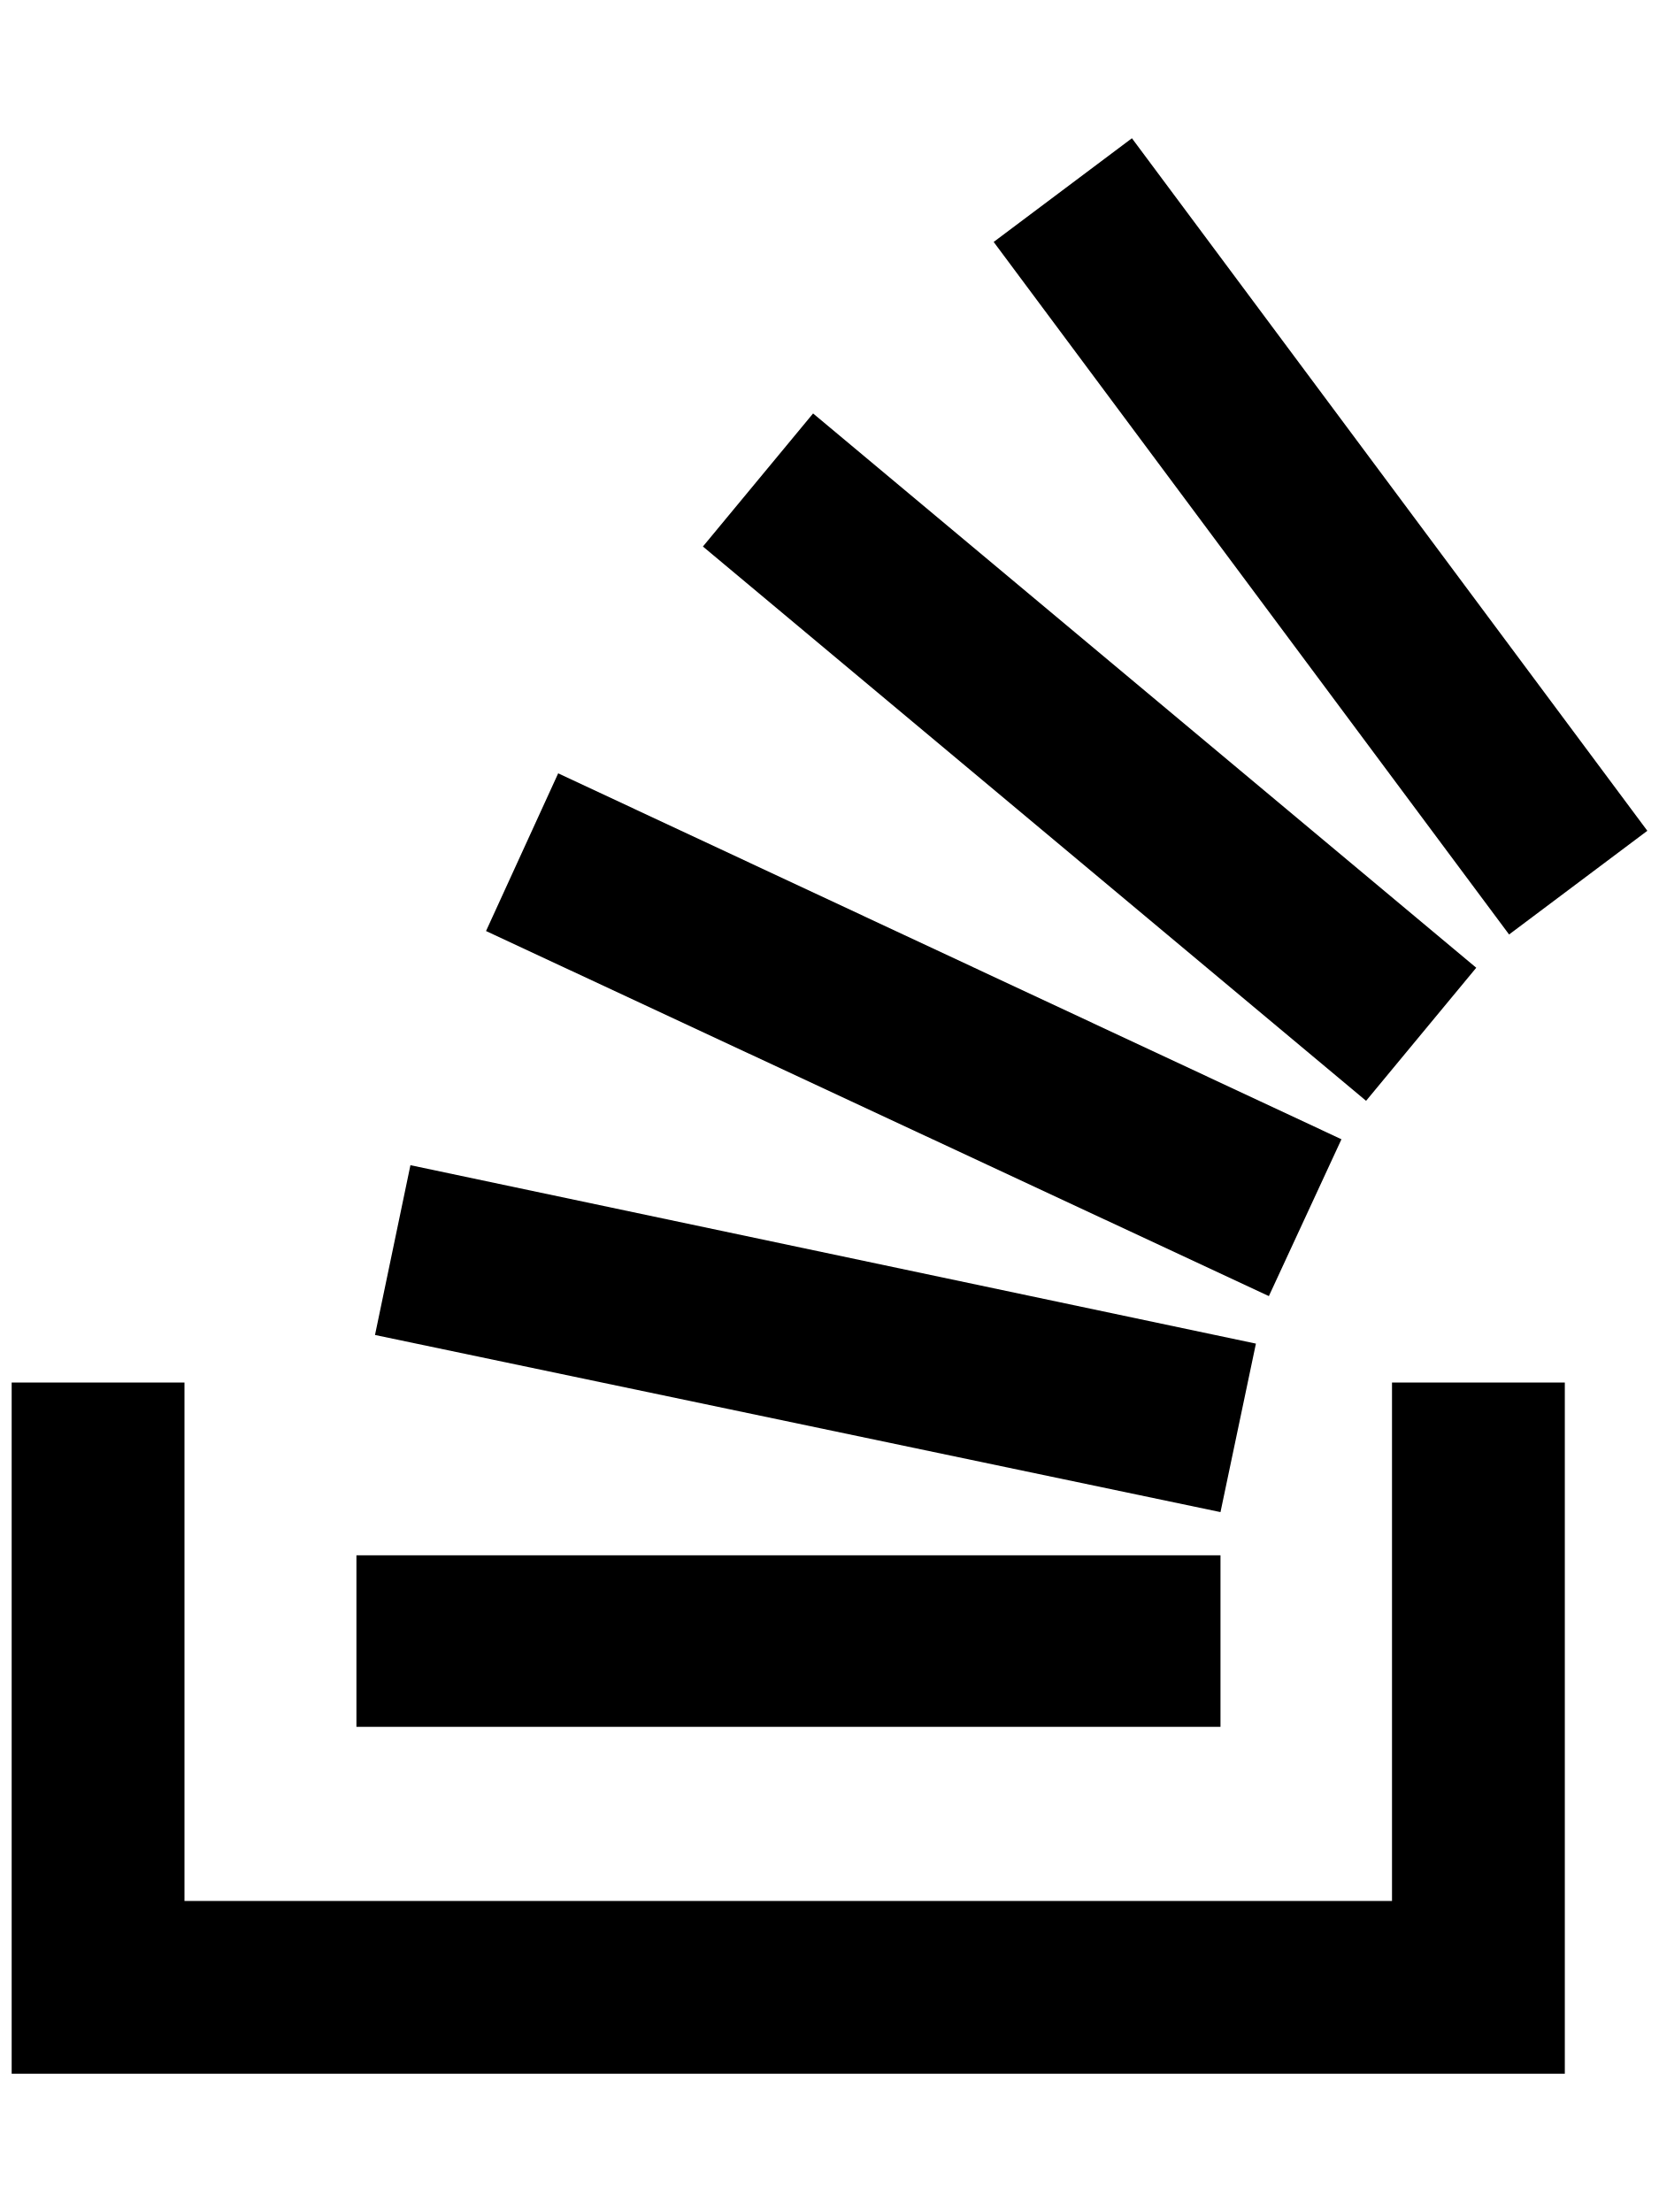
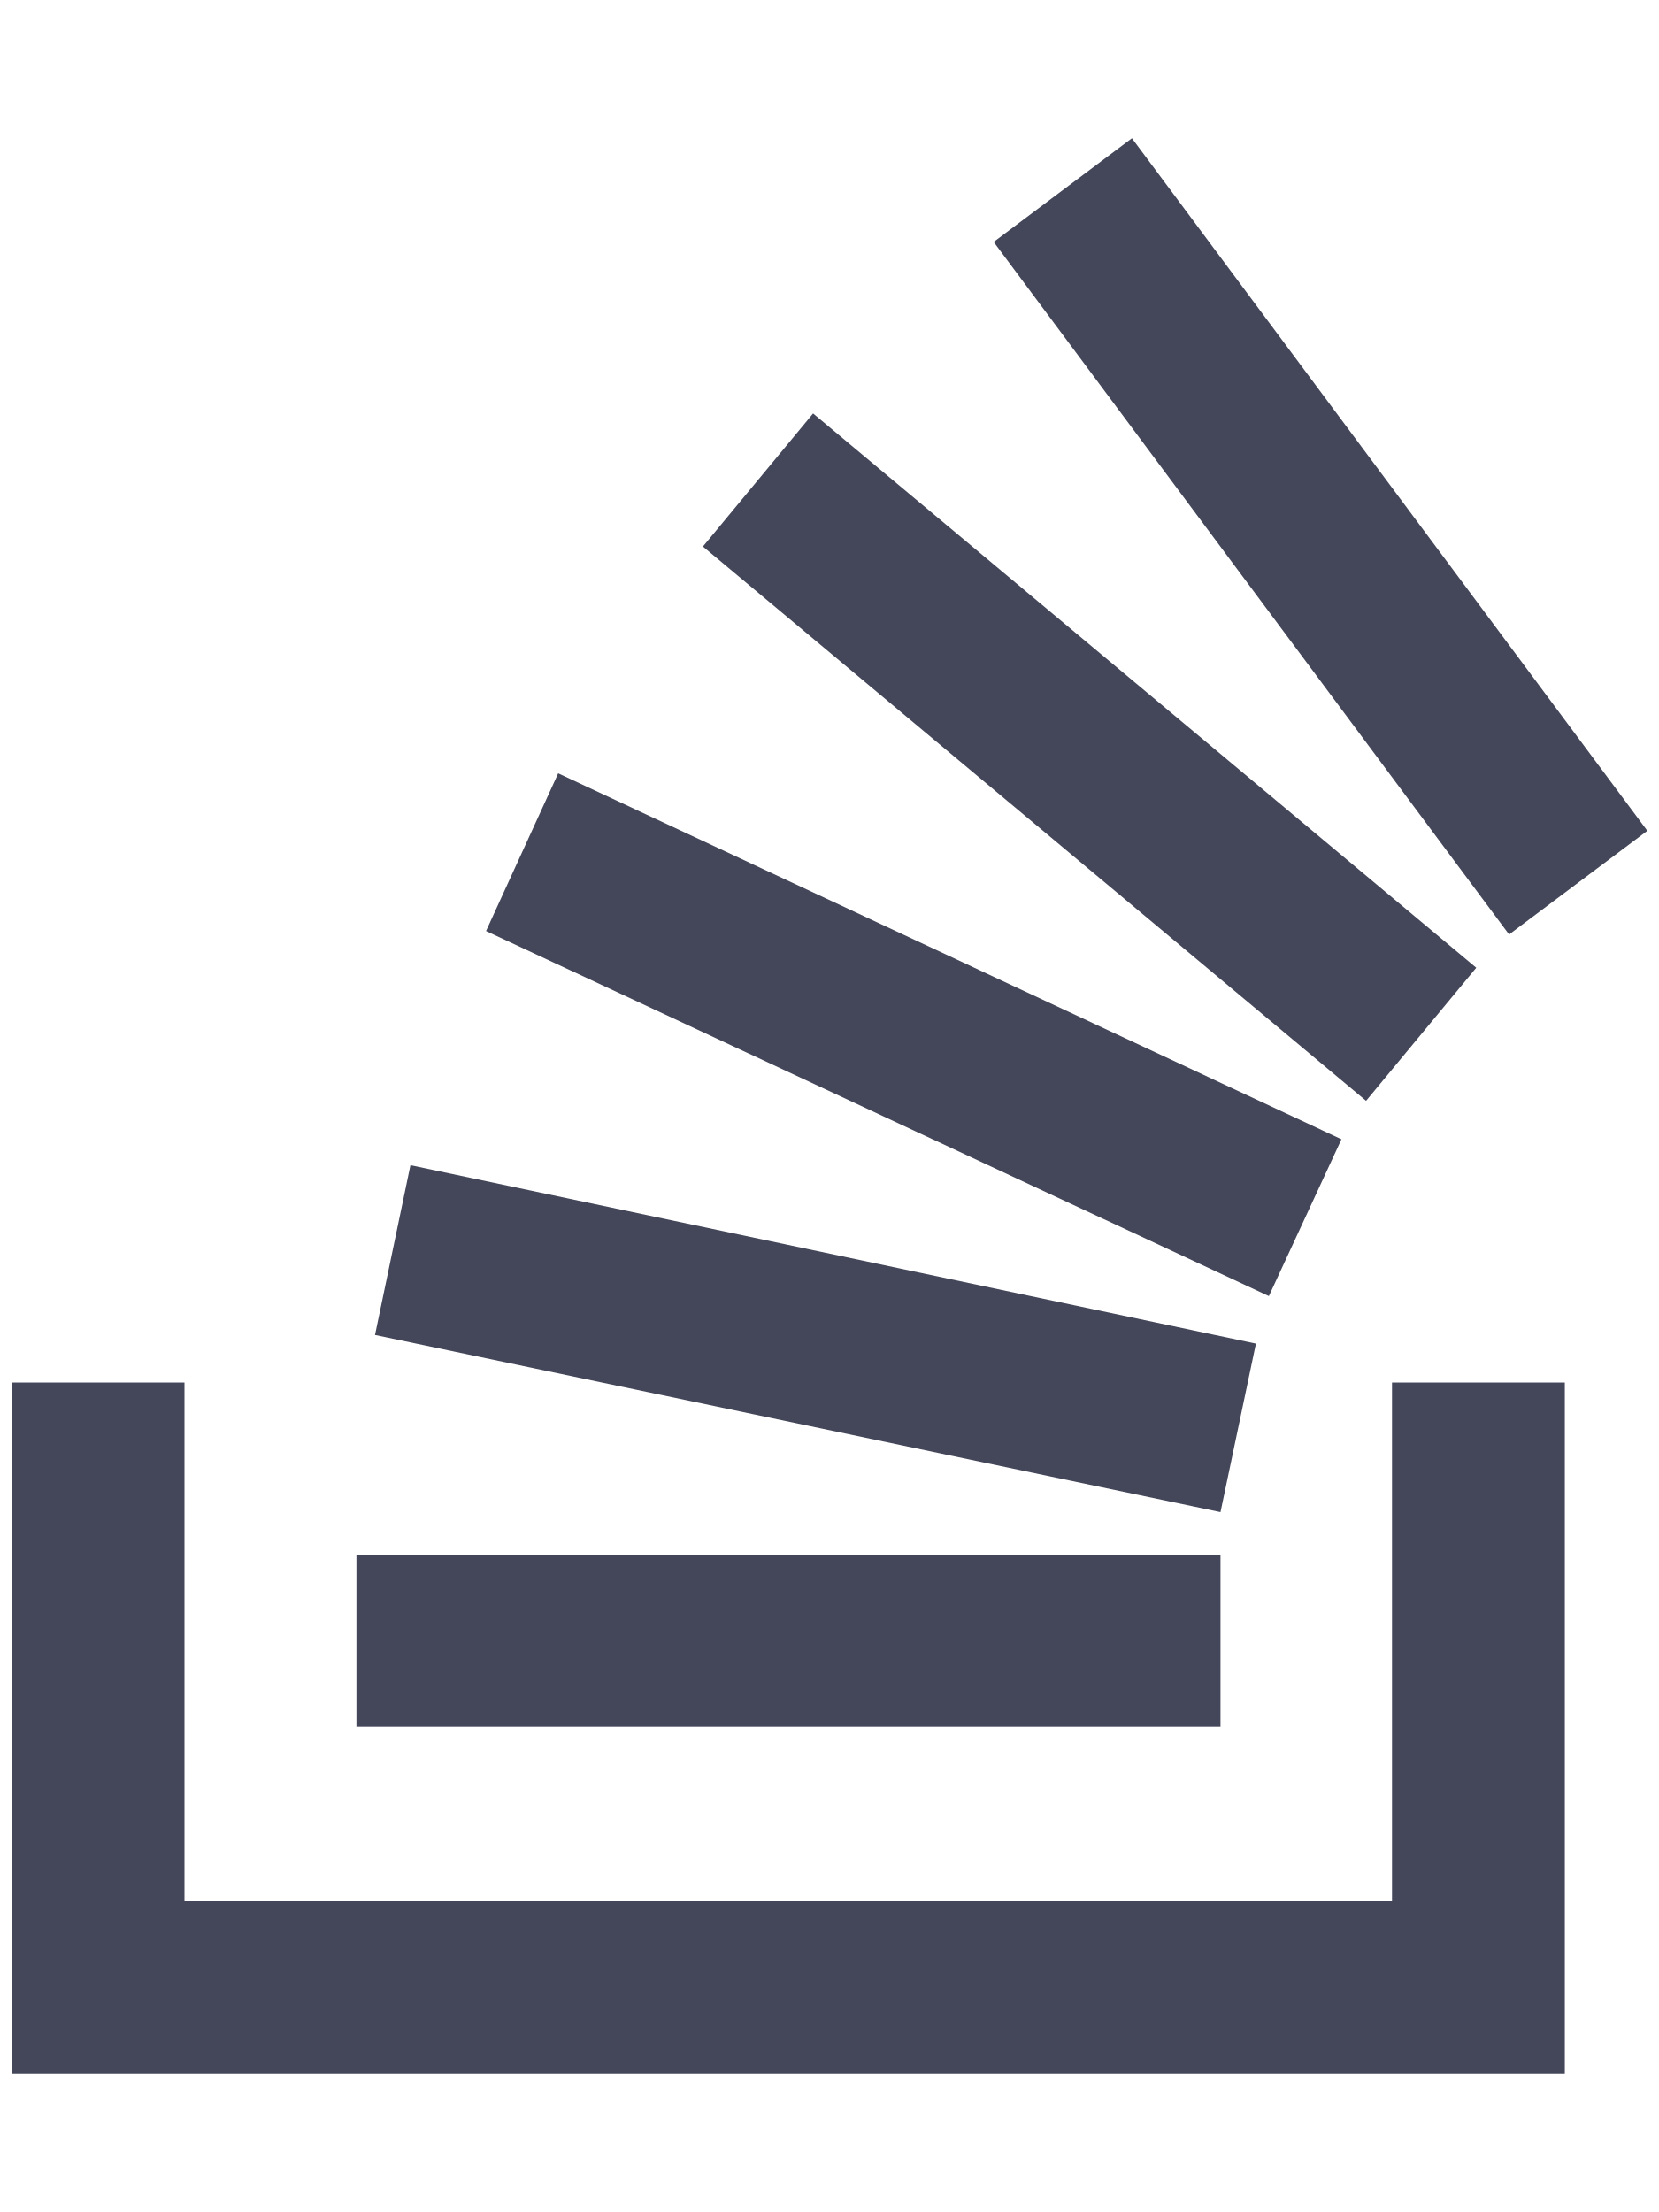
<svg xmlns="http://www.w3.org/2000/svg" viewBox="0 0 384 512">
-   <path d="M290.7 311L95 269.7 86.8 309l195.7 41zm51-87L188.2 95.7l-25.5 30.8 153.5 128.3zm-31.2 39.7L129.2 179l-16.7 36.5L293.7 300zM262 32l-32 24 119.3 160.3 32-24zm20.5 328h-200v39.7h200zm39.7 80H42.7V320h-40v160h359.5V320h-40z" />
+   <path fill="#44475a" d="M290.7 311L95 269.7 86.8 309l195.7 41zm51-87L188.2 95.7l-25.5 30.8 153.5 128.3zm-31.2 39.7L129.2 179l-16.7 36.5L293.7 300zM262 32l-32 24 119.3 160.3 32-24zm20.5 328h-200v39.7h200zm39.7 80H42.7V320h-40v160h359.5V320h-40z" />
</svg>
